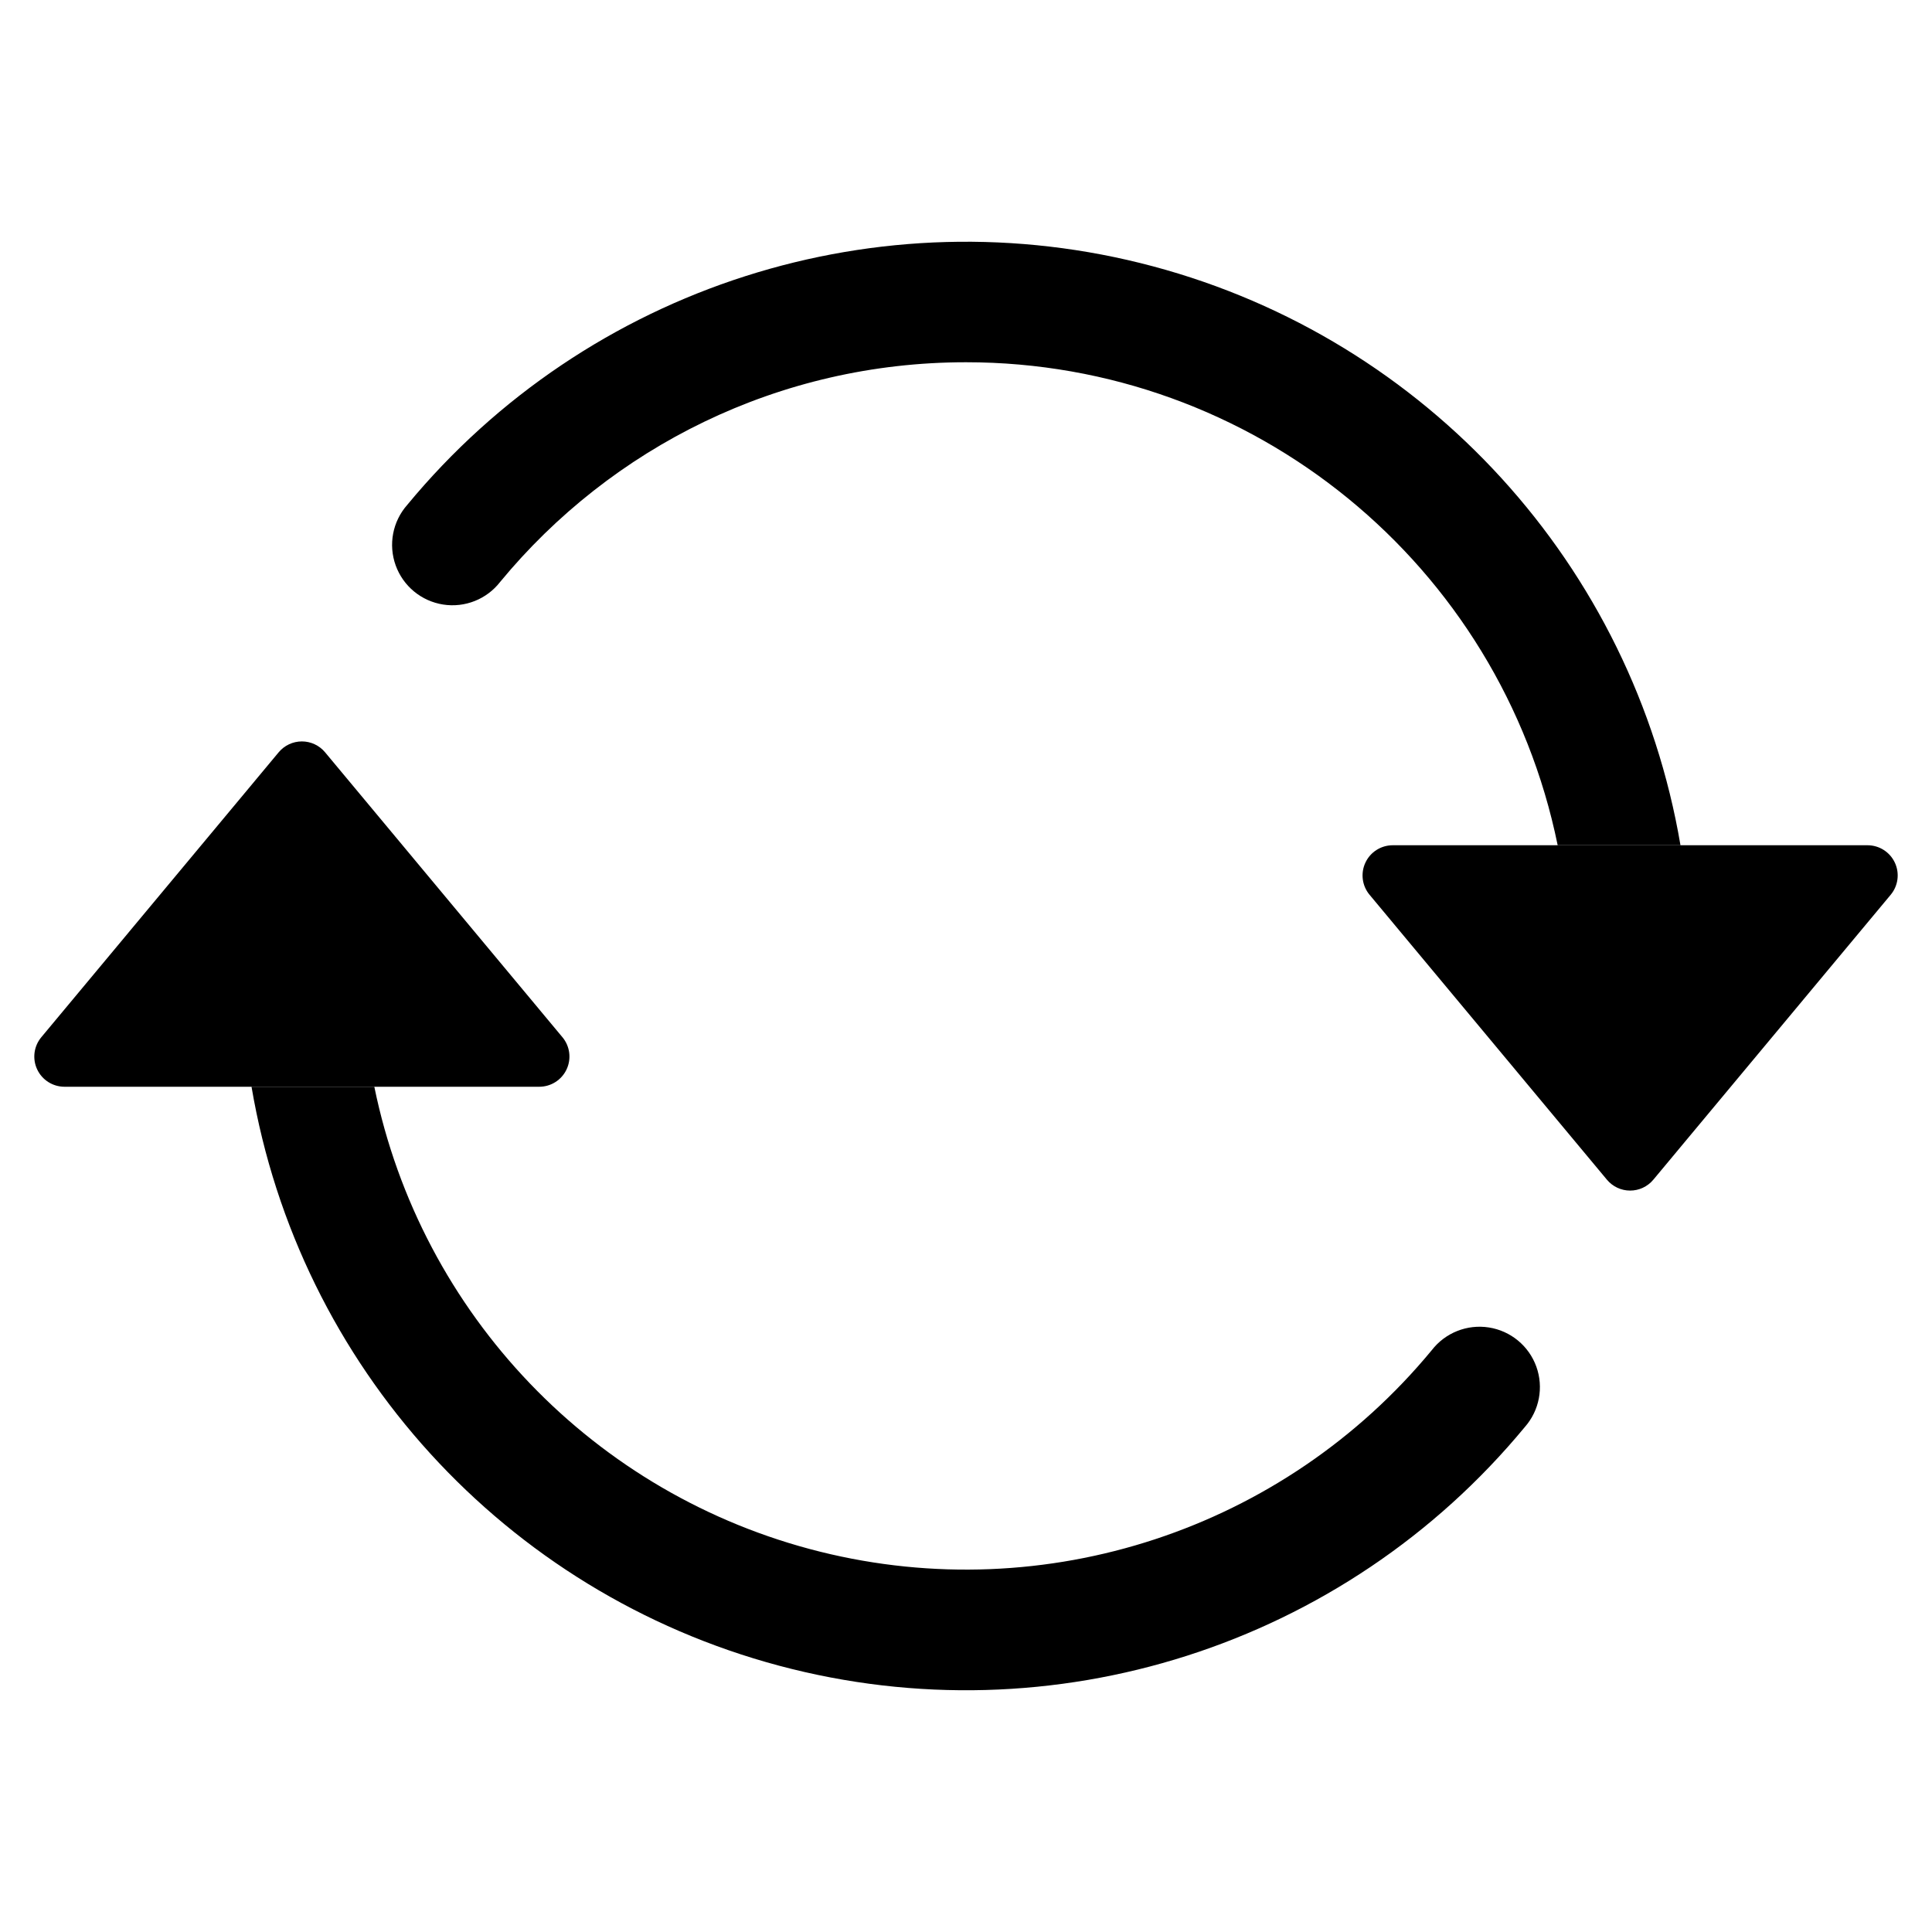
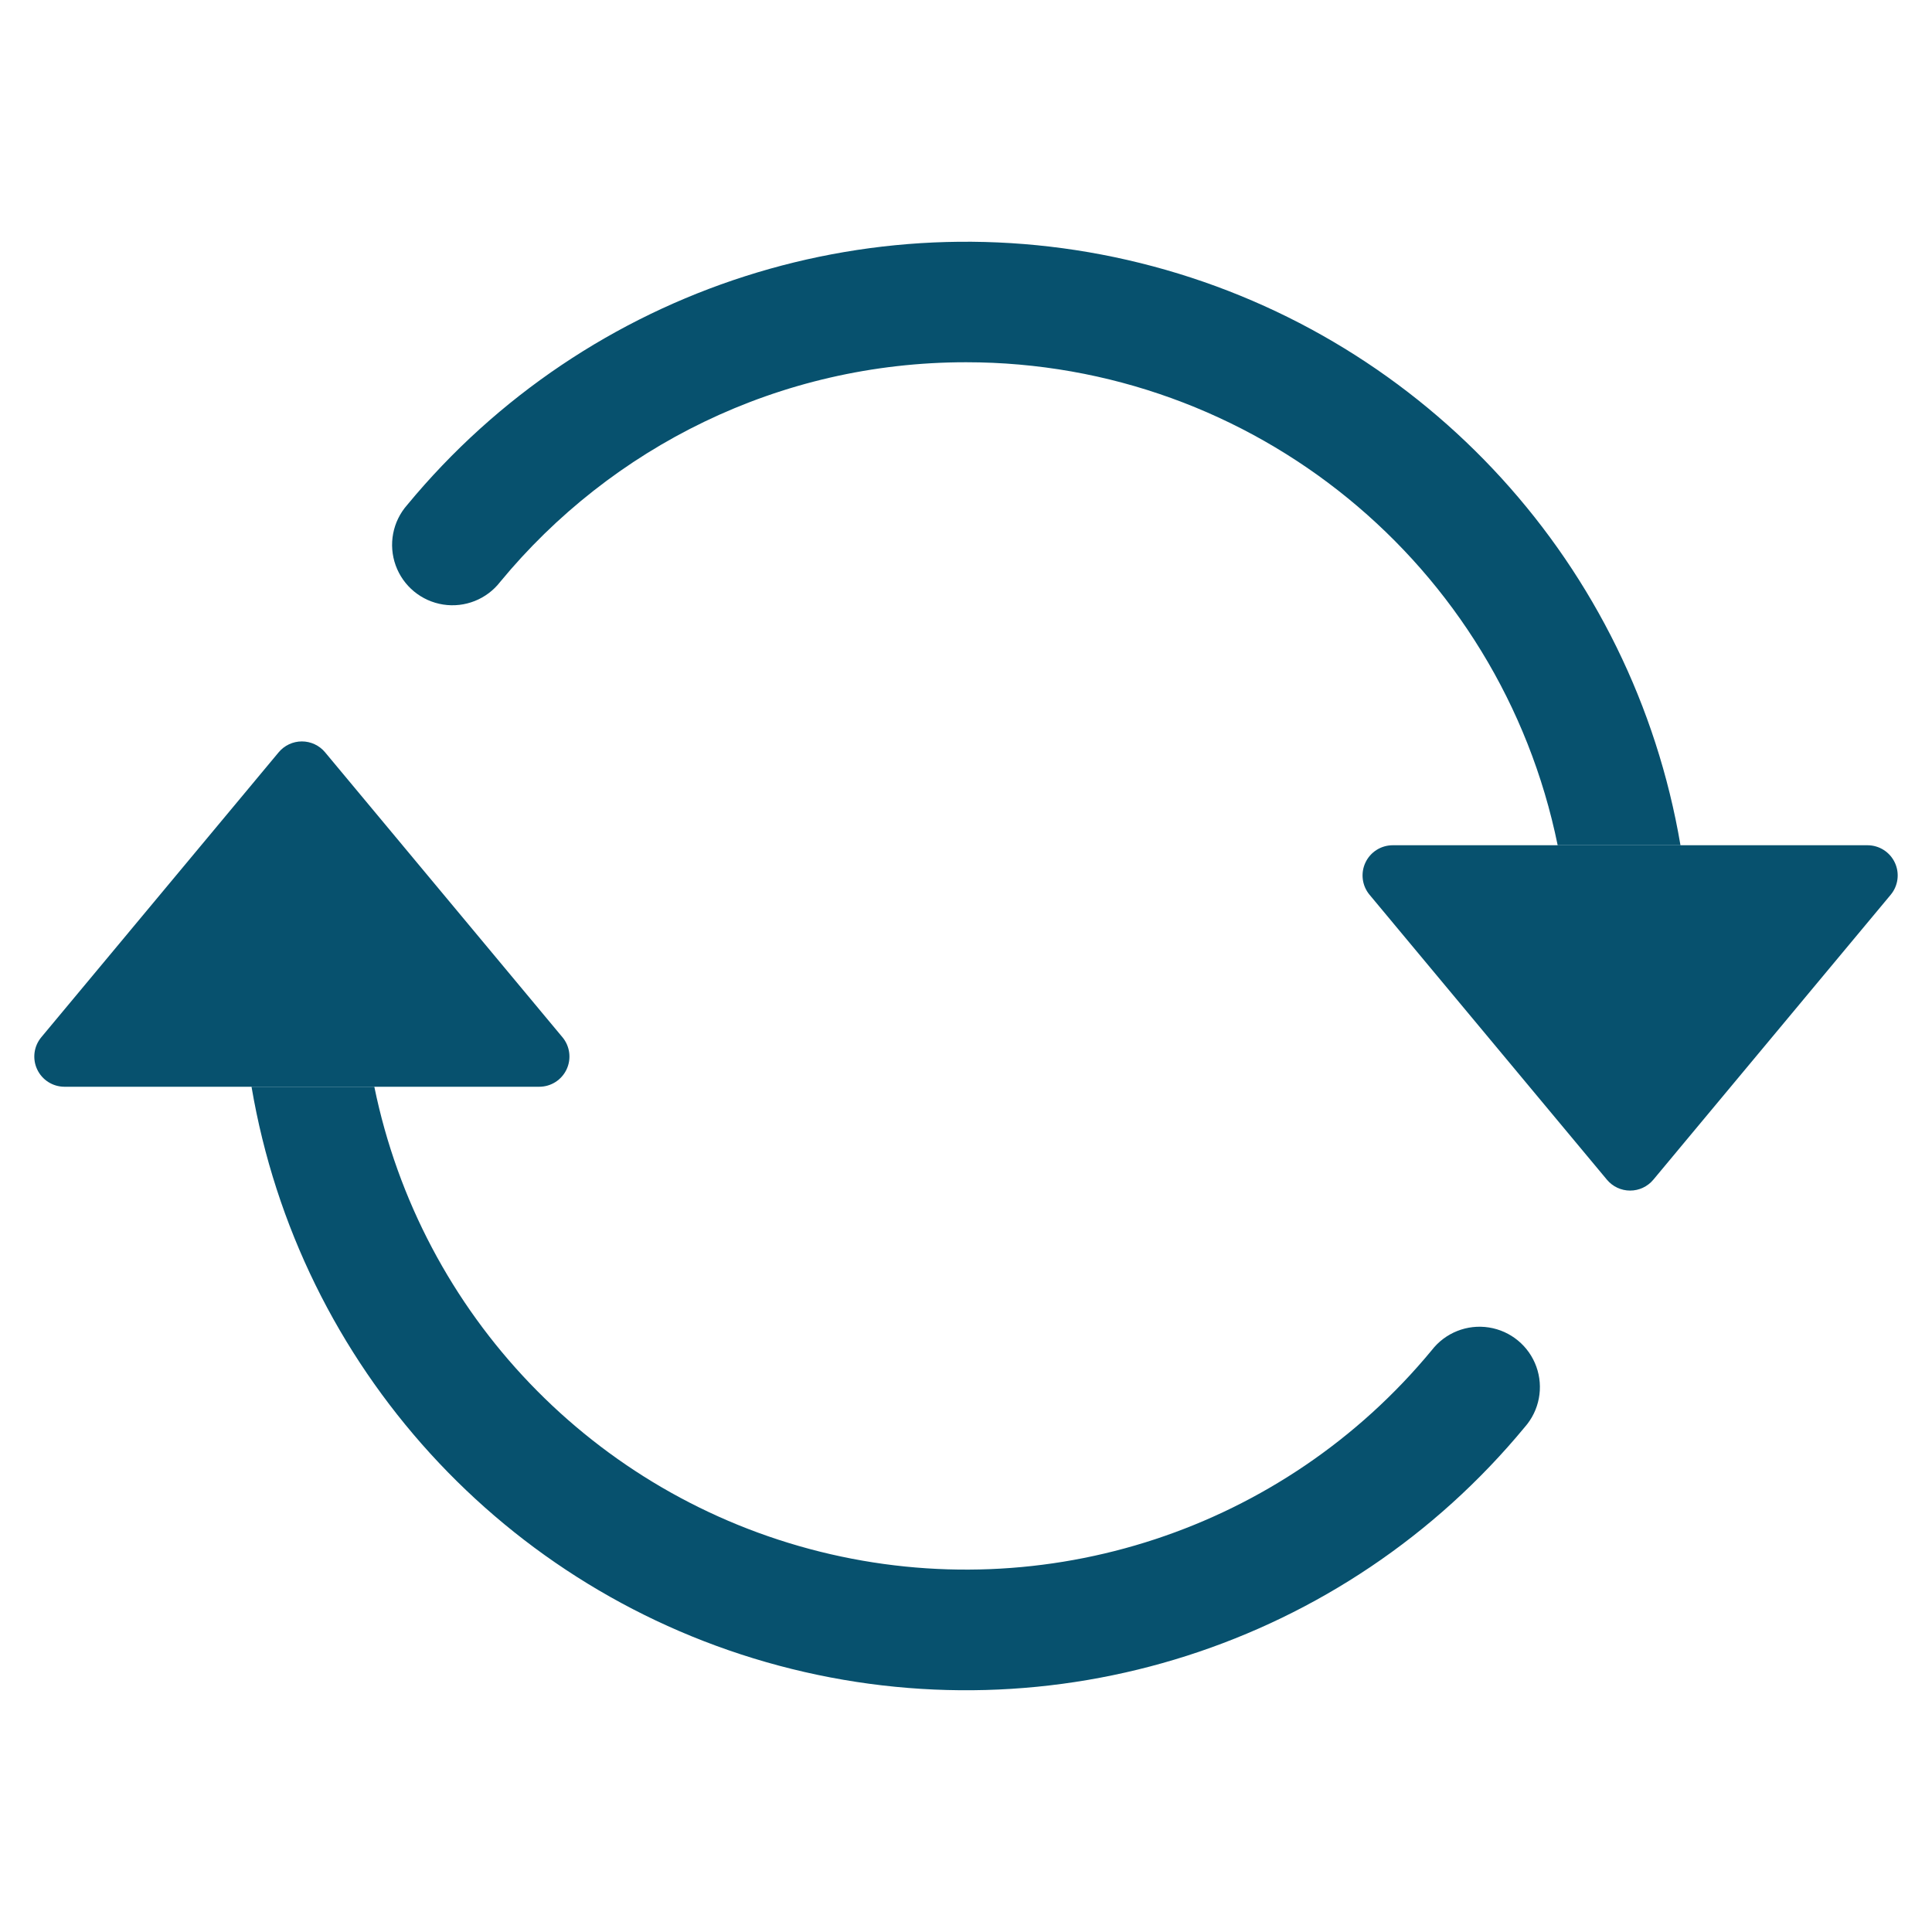
- <svg xmlns="http://www.w3.org/2000/svg" width="16" height="16" fill="currentColor" class="bi bi-arrow-repeat" viewBox="0 0 16 16">
+ <svg xmlns="http://www.w3.org/2000/svg" width="16" height="16" fill="#07516E" class="bi bi-arrow-repeat" viewBox="0 0 16 16">
  <path d="M11.534 7h3.932a.25.25 0 0 1 .192.41l-1.966 2.36a.25.25 0 0 1-.384 0l-1.966-2.36a.25.25 0 0 1 .192-.41m-11 2h3.932a.25.25 0 0 0 .192-.41L2.692 6.23a.25.25 0 0 0-.384 0L.342 8.59A.25.25 0 0 0 .534 9" />
  <path fill-rule="evenodd" d="M8 3c-1.552 0-2.94.707-3.857 1.818a.5.5 0 1 1-.771-.636A6.002 6.002 0 0 1 13.917 7H12.9A5 5 0 0 0 8 3M3.1 9a5.002 5.002 0 0 0 8.757 2.182.5.5 0 1 1 .771.636A6.002 6.002 0 0 1 2.083 9z" />
</svg>
